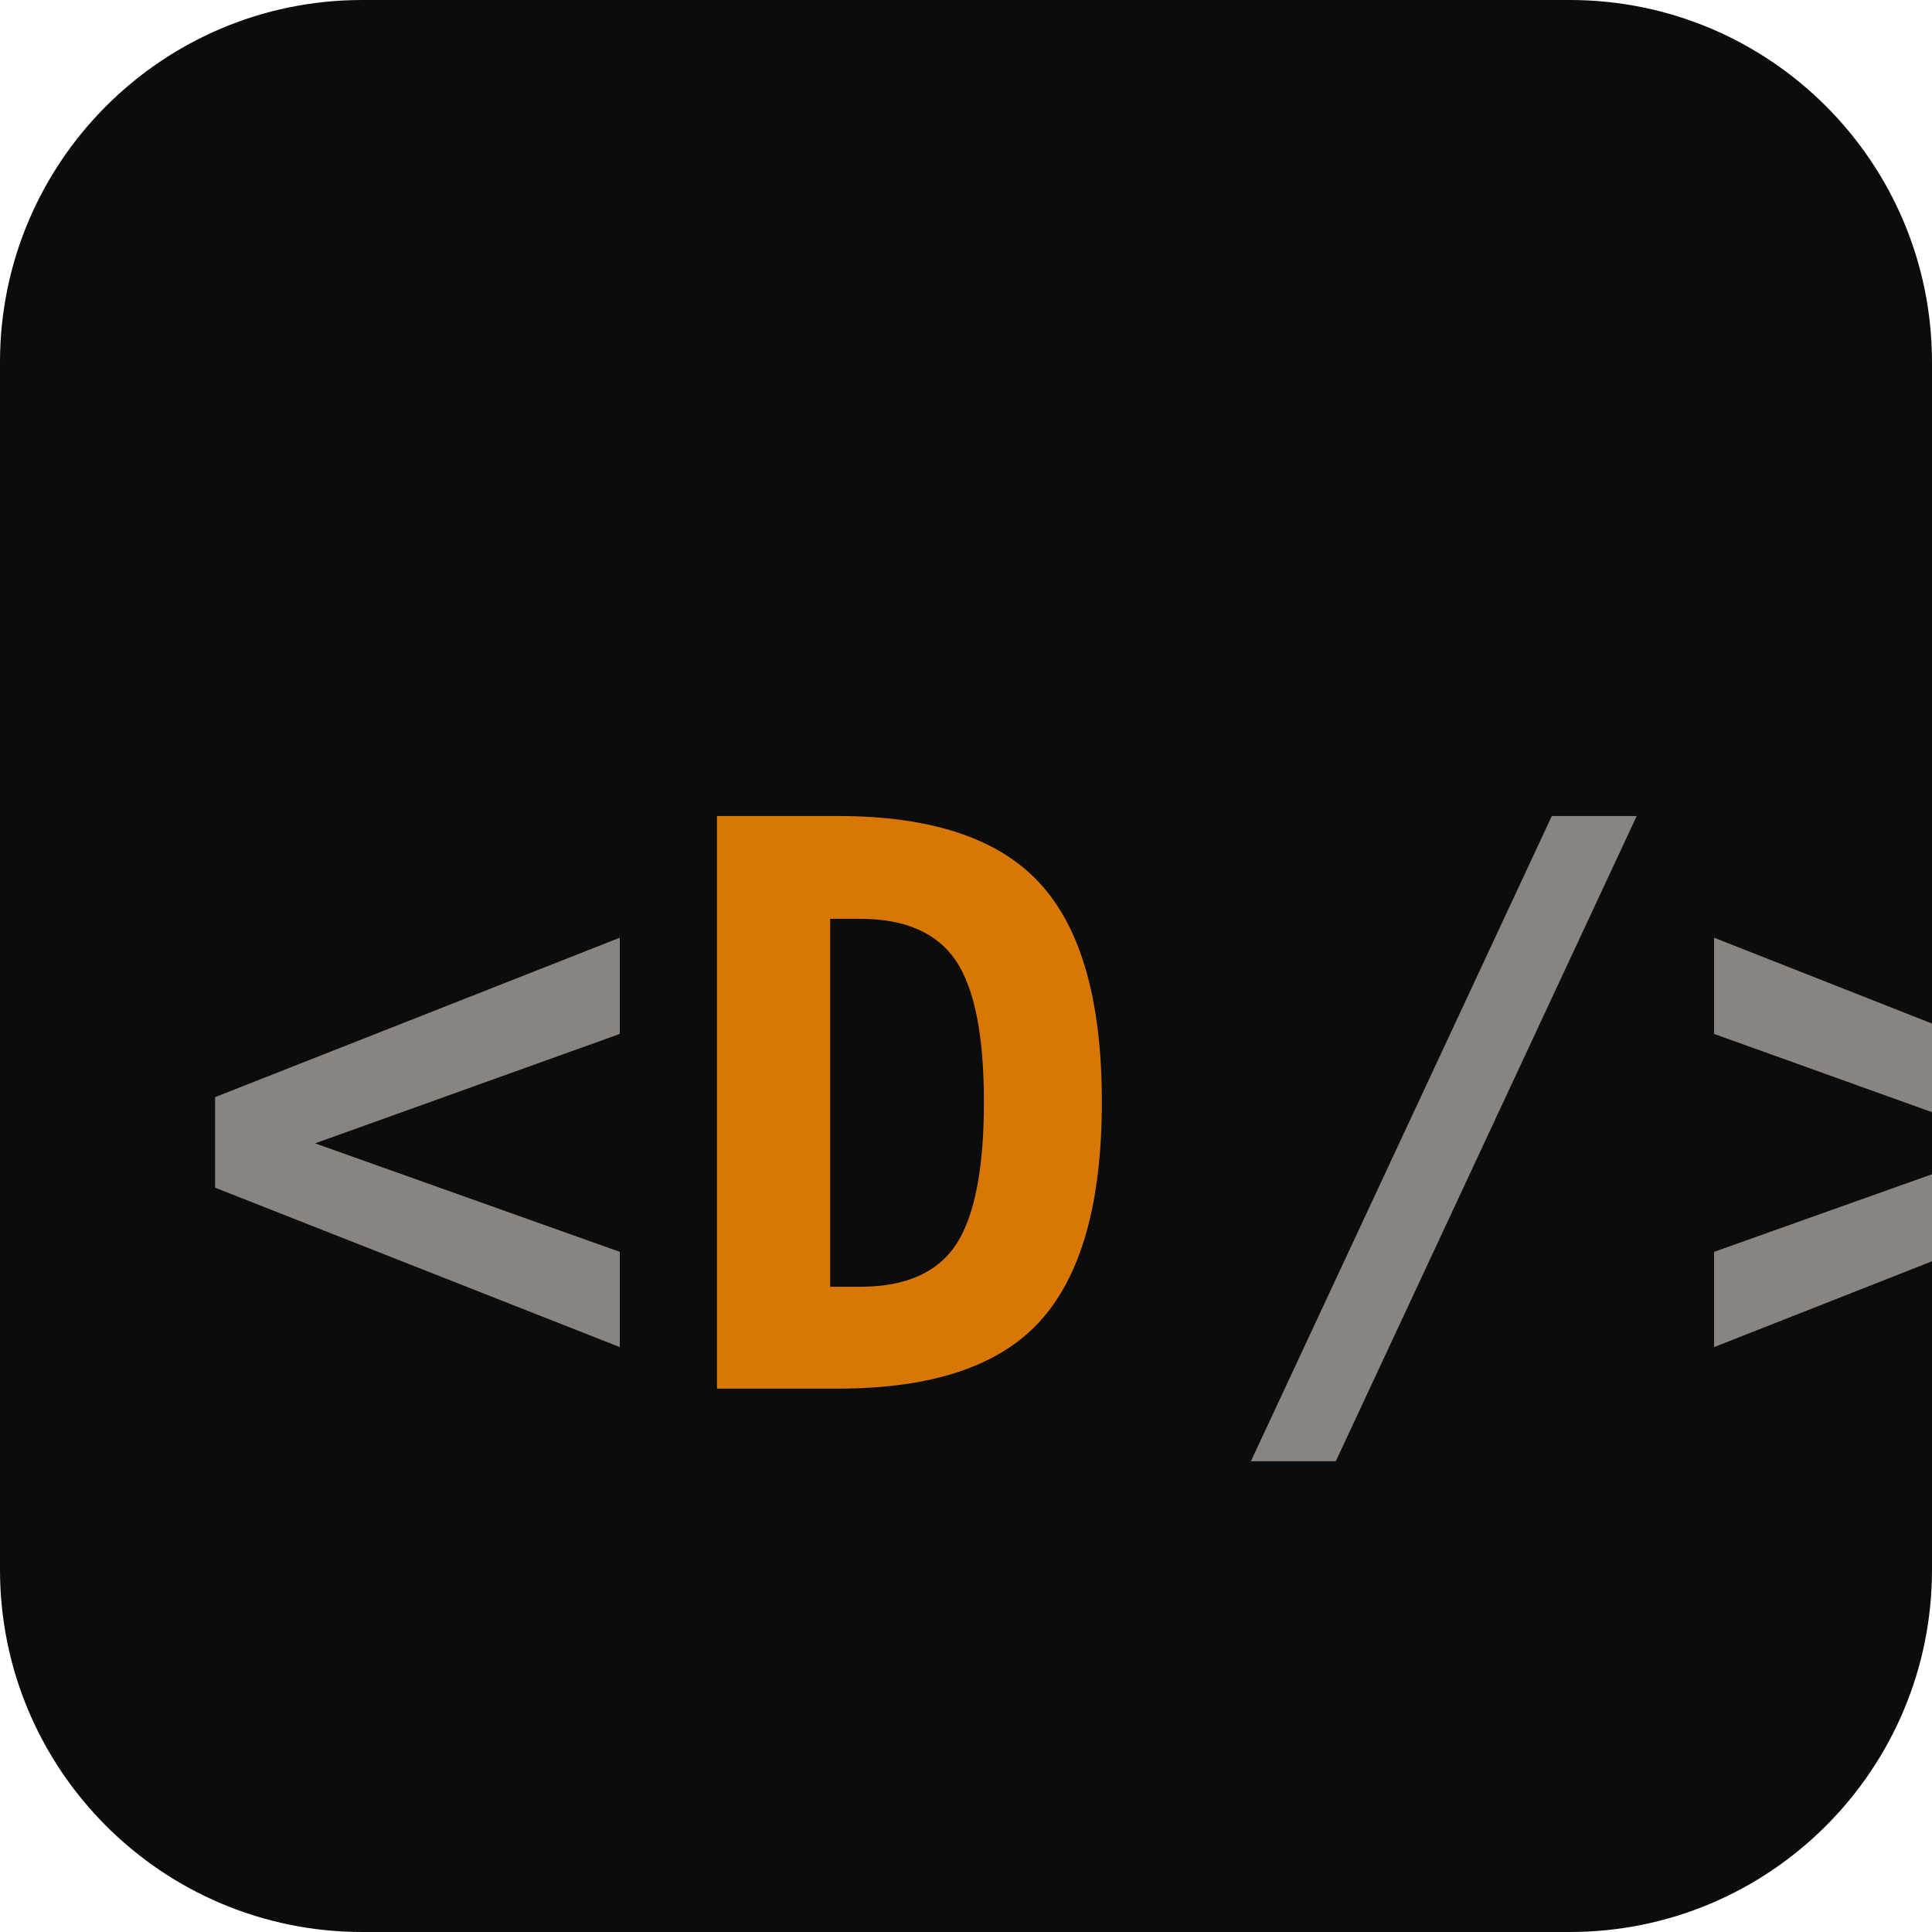
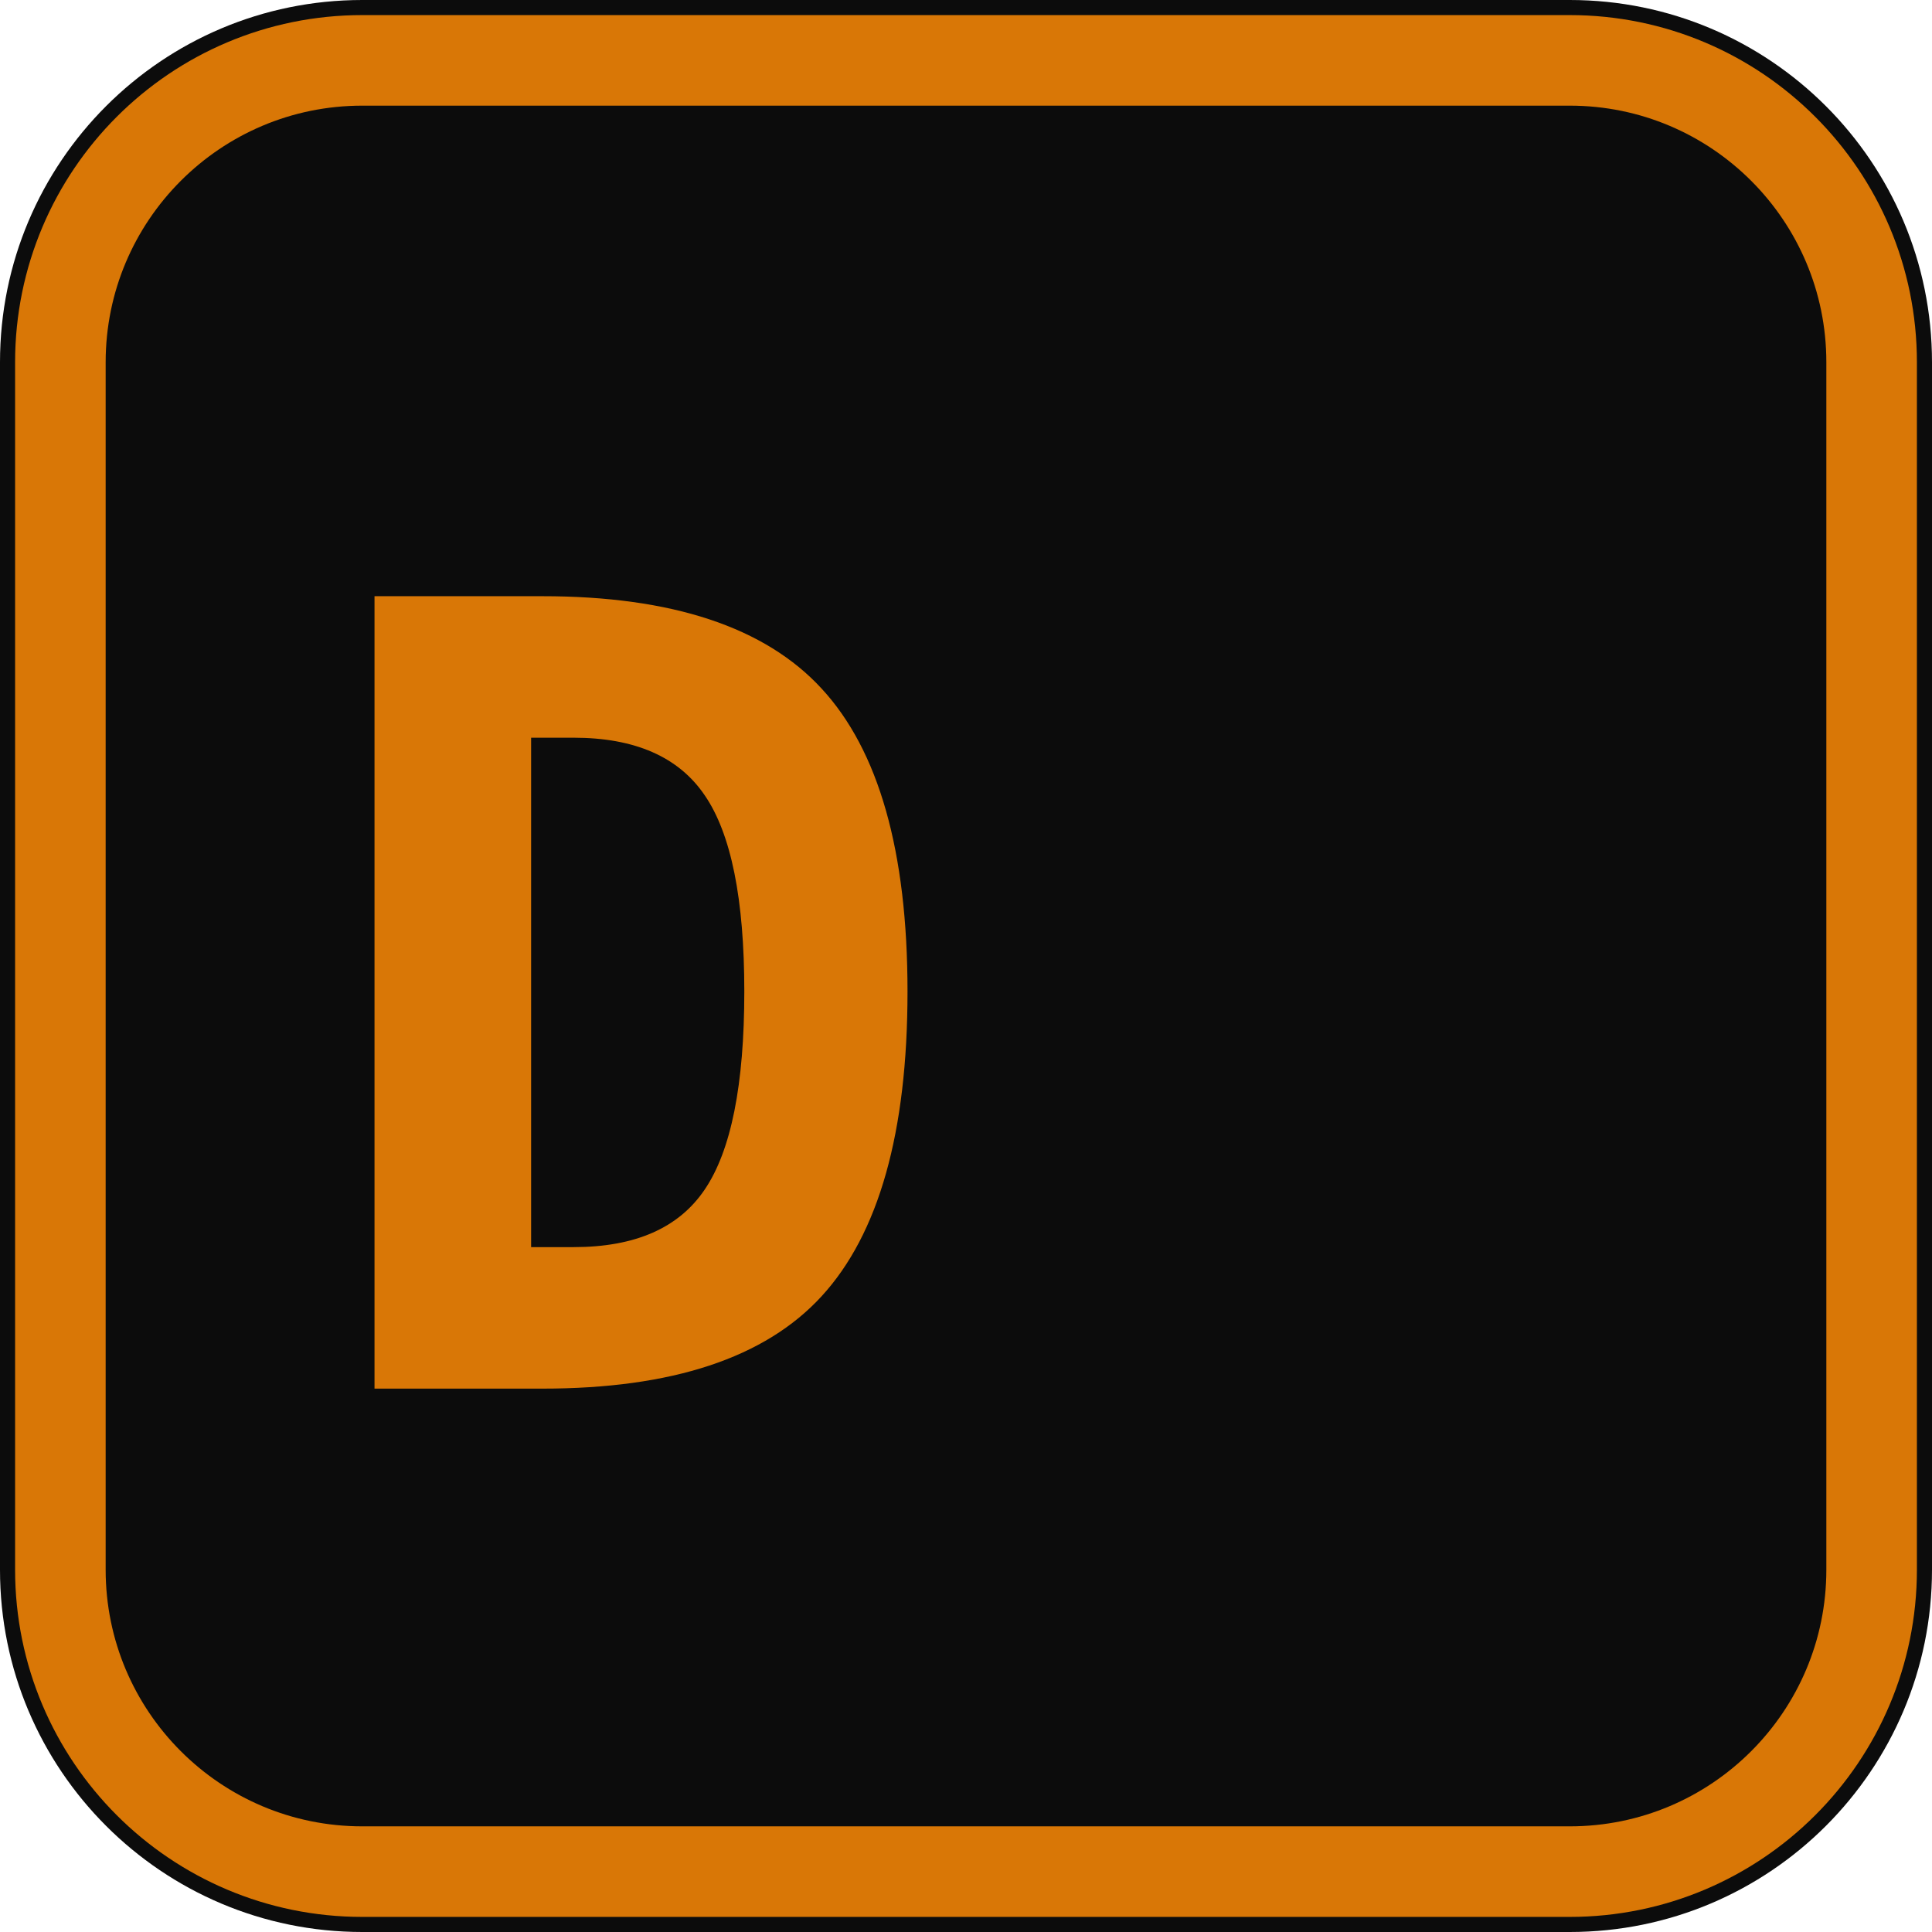
<svg xmlns="http://www.w3.org/2000/svg" viewBox="0 0 32 32" fill="none">
  <rect width="32" height="32" rx="6" fill="#0C0C0C" />
-   <text x="3" y="23" font-family="monospace" font-size="13" font-weight="700" fill="#8A8480">&lt;</text>
-   <text x="11" y="23" font-family="monospace" font-size="13" font-weight="700" fill="#D97706">D</text>
-   <text x="20" y="23" font-family="monospace" font-size="13" font-weight="700" fill="#8A8480">/&gt;</text>
+   <rect x="1" y="1" width="30" height="30" rx="5" stroke="#D97706" stroke-width="1.5" />
+   <text x="5" y="23" font-family="monospace" font-size="18" font-weight="700" fill="#D97706">D</text>
</svg>
